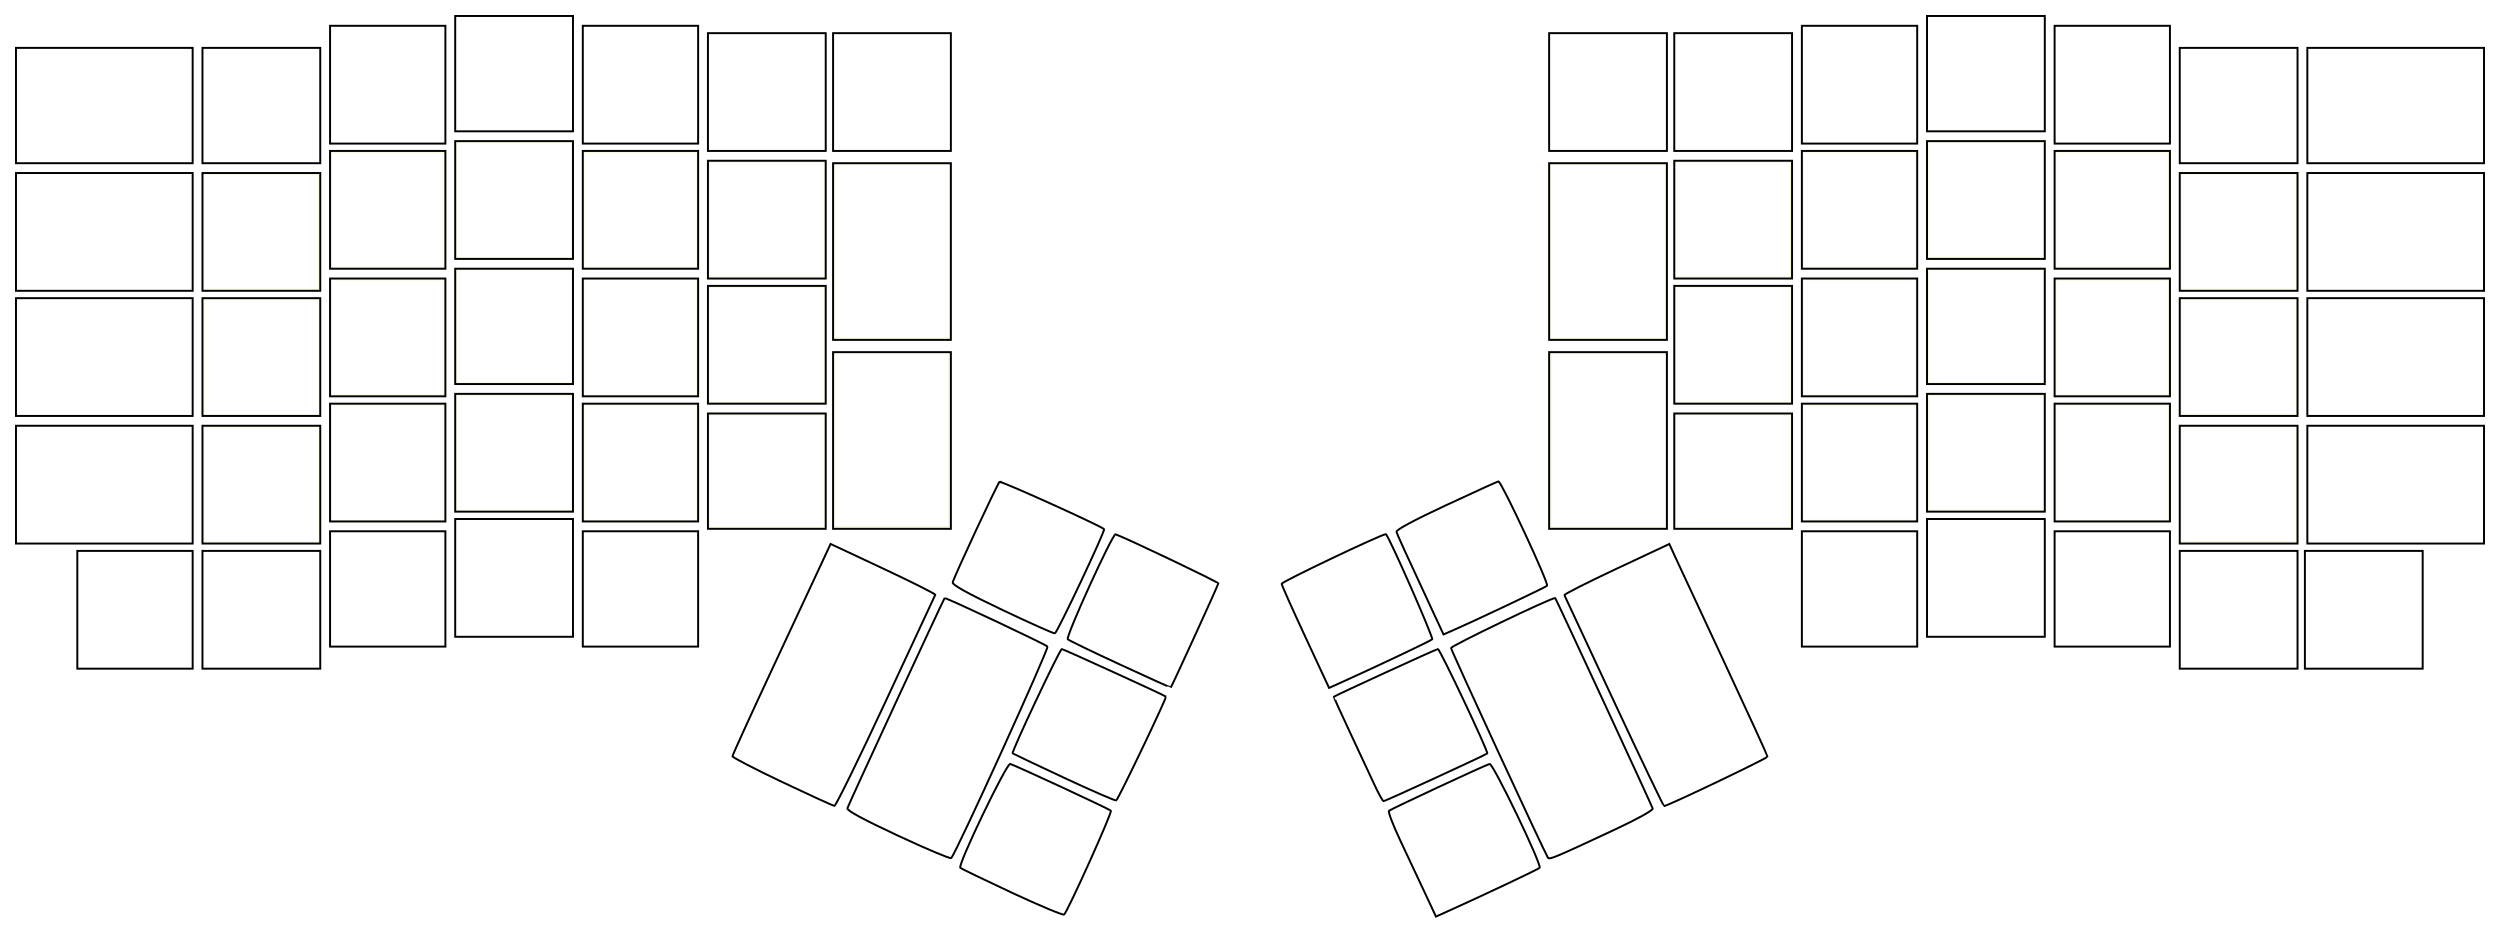
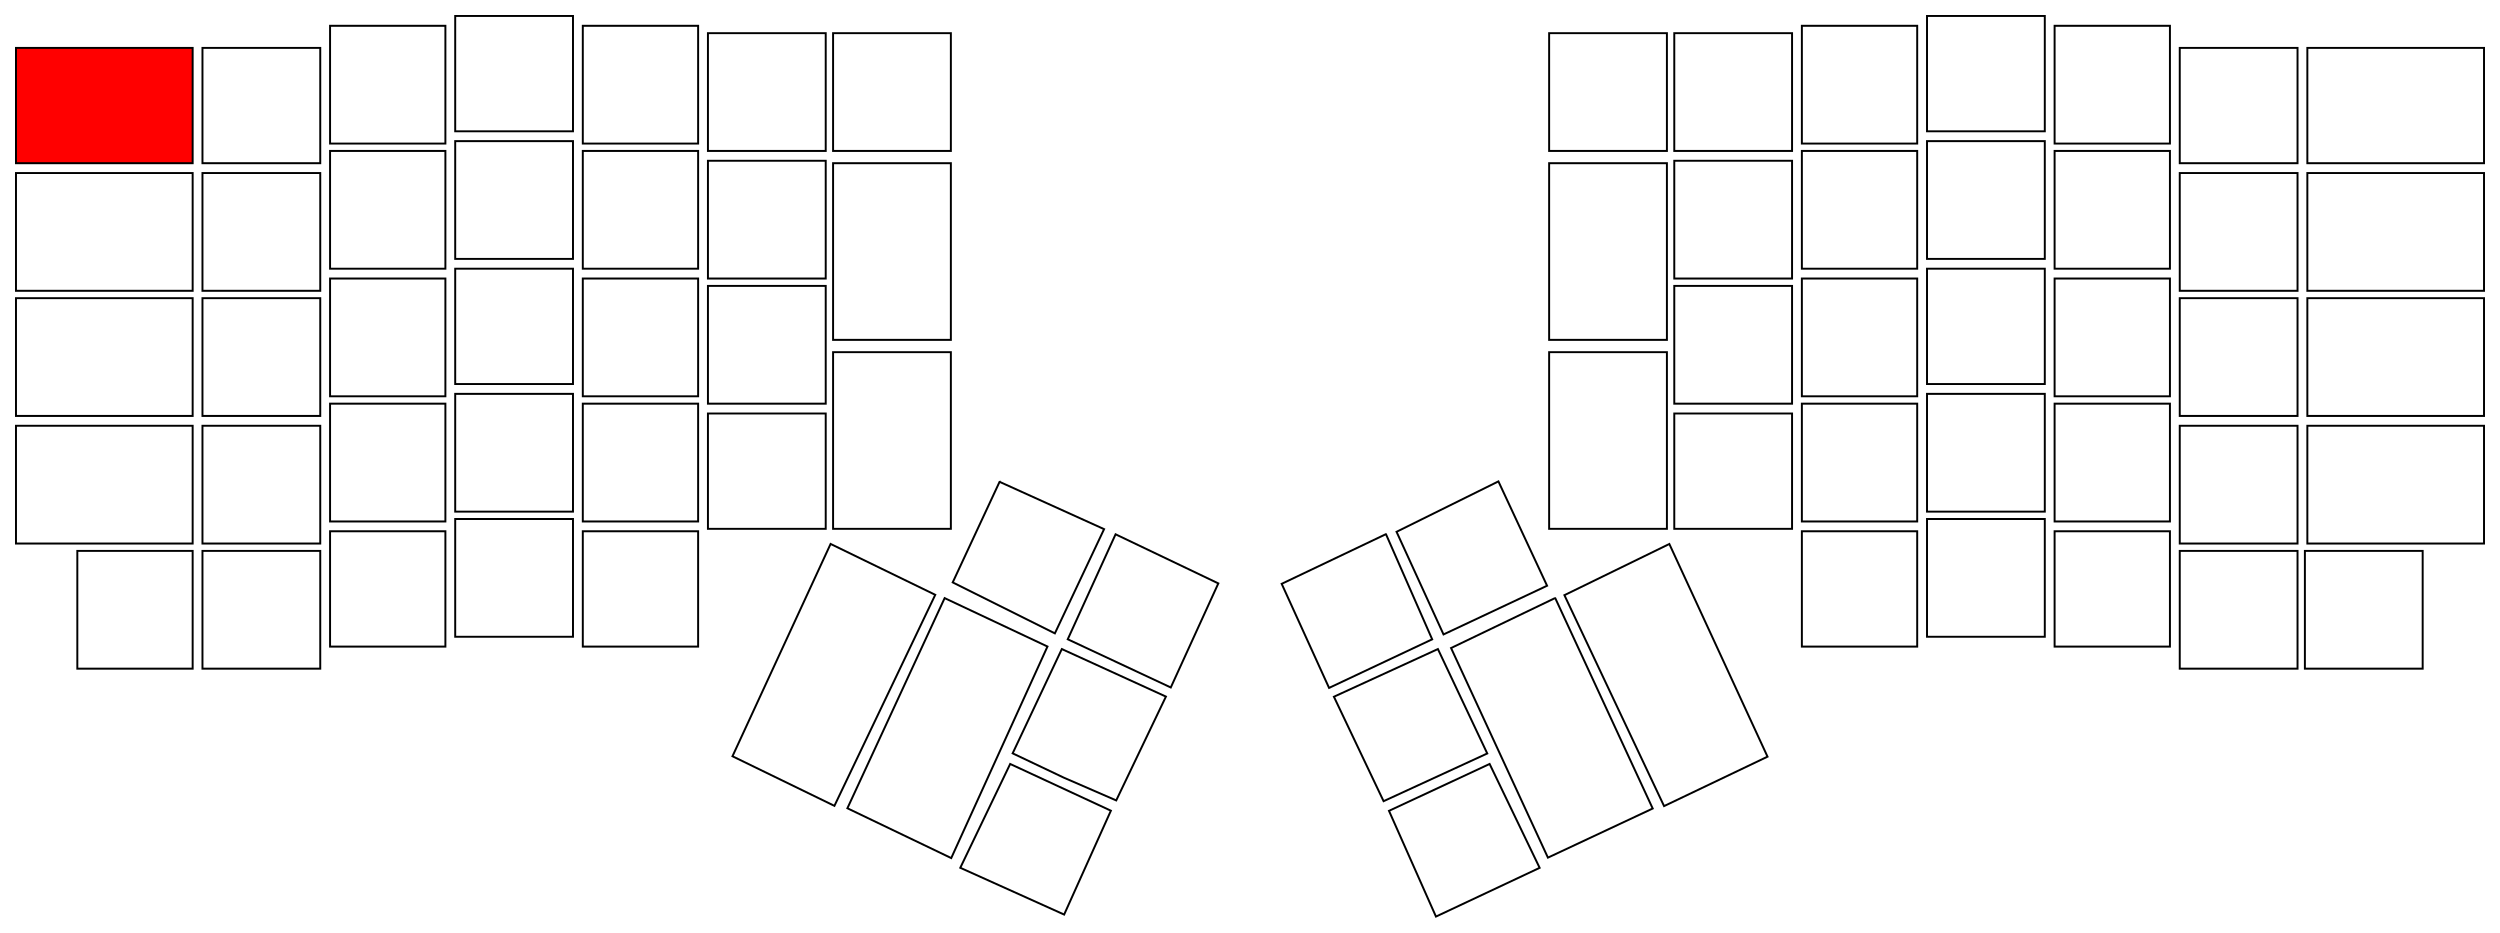
- <svg xmlns="http://www.w3.org/2000/svg" width="833.287" height="310.941" id="svg2" version="1.1" viewBox="0 0 833.287 310.941">
+ <svg xmlns="http://www.w3.org/2000/svg" width="833.287" height="310.837" id="svg2" version="1.1" viewBox="0 0 833.287 310.837">
  <defs id="defs4">
    <marker style="overflow:visible" id="Arrow2Mend-1-1" refX="0" refY="0" orient="auto">
      <path transform="scale(-0.6,-0.6)" d="M 8.719,4.034 -2.207,0.016 8.719,-4.002 c -1.745,2.372 -1.735,5.617 -6e-7,8.035 z" style="fill:#000000;fill-opacity:1;fill-rule:evenodd;stroke:#000000;stroke-width:0.625;stroke-linejoin:round;stroke-opacity:1" id="path7494-6-3" />
    </marker>
    <marker style="overflow:visible" id="Arrow2Mend-13-8" refX="0" refY="0" orient="auto">
      <path transform="scale(-0.6,-0.6)" d="M 8.719,4.034 -2.207,0.016 8.719,-4.002 c -1.745,2.372 -1.735,5.617 -6e-7,8.035 z" style="fill:#000000;fill-opacity:1;fill-rule:evenodd;stroke:#000000;stroke-width:0.625;stroke-linejoin:round;stroke-opacity:1" id="path7494-8-95" />
    </marker>
    <marker style="overflow:visible" id="Arrow2Mend-1-1-84K" refX="0" refY="0" orient="auto">
      <path transform="scale(-0.6,-0.6)" d="M 8.719,4.034 -2.207,0.016 8.719,-4.002 c -1.745,2.372 -1.735,5.617 -6e-7,8.035 z" style="fill:#f78900;fill-opacity:1;fill-rule:evenodd;stroke:#f78900;stroke-width:0.625;stroke-linejoin:round;stroke-opacity:1" id="path10202" />
    </marker>
    <marker style="overflow:visible" id="Arrow2Mend-1-1-84K-1" refX="0" refY="0" orient="auto">
      <path transform="scale(-0.6,-0.6)" d="M 8.719,4.034 -2.207,0.016 8.719,-4.002 c -1.745,2.372 -1.735,5.617 -6e-7,8.035 z" style="fill:#f78900;fill-opacity:1;fill-rule:evenodd;stroke:#f78900;stroke-width:0.625;stroke-linejoin:round;stroke-opacity:1" id="path10202-3" />
    </marker>
    <marker style="overflow:visible" id="Arrow2Mend-13-8-04" refX="0" refY="0" orient="auto">
      <path transform="scale(-0.6,-0.6)" d="M 8.719,4.034 -2.207,0.016 8.719,-4.002 c -1.745,2.372 -1.735,5.617 -6e-7,8.035 z" style="fill:#000000;fill-opacity:1;fill-rule:evenodd;stroke:#000000;stroke-width:0.625;stroke-linejoin:round;stroke-opacity:1" id="path7494-8-95-46" />
    </marker>
    <marker style="overflow:visible" id="Arrow2Mend-1-1-09" refX="0" refY="0" orient="auto">
      <path transform="scale(-0.6,-0.6)" d="M 8.719,4.034 -2.207,0.016 8.719,-4.002 c -1.745,2.372 -1.735,5.617 -6e-7,8.035 z" style="fill:#000000;fill-opacity:1;fill-rule:evenodd;stroke:#000000;stroke-width:0.625;stroke-linejoin:round;stroke-opacity:1" id="path7494-6-3-25" />
    </marker>
  </defs>
-   <g transform="translate(-536.3029,-744.1789)" id="layer1">
-     <g transform="translate(914.9666,-693.101)" id="g18896">
-       <g id="g23194" transform="translate(1.3380118e-5,-1.5615294e-5)">
-         <g id="g5866">
-           <path id="path8106-2-4-9-0-9-4-69-3" d="m 86.458,1614.051 34.96,-16.302 16.209,34.76 -34.96,16.302 z" style="color:#000000;display:inline;overflow:visible;visibility:visible;fill:none;fill-opacity:1;fill-rule:nonzero;stroke:none;stroke-width:0.81;marker:none;enable-background:accumulate" />
-           <path id="path8052-9-0-2-3" d="m -268.247,1488.101 37.692,0 0,38.354 -37.692,0 z" style="color:#000000;display:inline;overflow:visible;visibility:visible;fill:none;fill-opacity:1;fill-rule:nonzero;stroke:#f7f9dd;stroke-width:0.436;marker:none;enable-background:accumulate" />
-           <path id="path8106-2-4-9-0-9-4-6-7" d="m 48.207,1631.689 34.96,-16.302 16.209,34.76 -34.96,16.302 z" style="color:#000000;display:inline;overflow:visible;visibility:visible;fill:none;fill-opacity:1;fill-rule:nonzero;stroke:none;stroke-width:0.81;marker:none;enable-background:accumulate" />
-           <path id="path8106-2-4-9-0-9-4-3" d="m 65.74,1669.457 34.96,-16.302 16.209,34.76 -34.96,16.302 z" style="color:#000000;display:inline;overflow:visible;visibility:visible;fill:none;fill-opacity:1;fill-rule:nonzero;stroke:none;stroke-width:0.81;marker:none;enable-background:accumulate" />
-           <path id="path8106-2-4-9-0-9-5" d="m -25.029,1653.052 34.96,16.302 -16.209,34.76 -34.96,-16.302 z" style="color:#000000;display:inline;overflow:visible;visibility:visible;fill:none;fill-opacity:1;fill-rule:nonzero;stroke:none;stroke-width:0.81;marker:none;enable-background:accumulate" />
-           <path id="path8106-2-4-9-0-7-5" d="m -7.146,1615.138 34.96,16.302 -16.209,34.76 -34.96,-16.302 z" style="color:#000000;display:inline;overflow:visible;visibility:visible;fill:none;fill-opacity:1;fill-rule:nonzero;stroke:none;stroke-width:0.81;marker:none;enable-background:accumulate" />
-           <path id="path8106-2-4-9-0-2" d="m -45.18,1597.786 34.96,16.302 -16.209,34.76 -34.96,-16.302 z" style="color:#000000;display:inline;overflow:visible;visibility:visible;fill:none;fill-opacity:1;fill-rule:nonzero;stroke:none;stroke-width:0.81;marker:none;enable-background:accumulate" />
-           <path id="path8044-2-2-2-4-1-4" d="m 176.63,1555.08 0,58.059 -38.354,0 0,-58.059 z" style="color:#000000;display:inline;overflow:visible;visibility:visible;fill:none;fill-opacity:1;fill-rule:nonzero;stroke:#f7f9dd;stroke-width:0.535;marker:none;enable-background:accumulate" />
-           <path id="path8044-2-5-6-1-9-4" d="m 176.423,1491.925 0,58.059 -38.354,0 0,-58.059 z" style="color:#000000;display:inline;overflow:visible;visibility:visible;fill:none;fill-opacity:1;fill-rule:nonzero;stroke:#f7f9dd;stroke-width:0.535;marker:none;enable-background:accumulate" />
-           <path id="path8044-2-3-9-9-4" d="m -62.219,1491.925 0,58.059 -38.354,0 0,-58.059 z" style="color:#000000;display:inline;overflow:visible;visibility:visible;fill:none;fill-opacity:1;fill-rule:nonzero;stroke:#f7f9dd;stroke-width:0.535;marker:none;enable-background:accumulate" />
-           <path id="path8048-9-6-4-5" d="m 348.242,1579.489 38.574,0 0,38.354 -38.574,0 z" style="color:#000000;display:inline;overflow:visible;visibility:visible;fill:none;fill-opacity:1;fill-rule:nonzero;stroke:#f7f9dd;stroke-width:0.436;marker:none;enable-background:accumulate" />
-           <path id="path8050-1-8-6-3" d="m -310.789,1495.375 38.354,0 0,38.354 -38.354,0 z" style="color:#000000;display:inline;overflow:visible;visibility:visible;fill:none;fill-opacity:1;fill-rule:nonzero;stroke:#f7f9dd;stroke-width:0.436;marker:none;enable-background:accumulate" />
-           <path id="path8054-1-7-9-1" d="m -226.587,1484.795 38.574,0 0,38.354 -38.574,0 z" style="color:#000000;display:inline;overflow:visible;visibility:visible;fill:none;fill-opacity:1;fill-rule:nonzero;stroke:#f7f9dd;stroke-width:0.436;marker:none;enable-background:accumulate" />
-           <path id="path8056-2-3-8-8" d="m -184.045,1488.101 37.692,0 0,38.354 -37.692,0 z" style="color:#000000;display:inline;overflow:visible;visibility:visible;fill:none;fill-opacity:1;fill-rule:nonzero;stroke:#f7f9dd;stroke-width:0.436;marker:none;enable-background:accumulate" />
-           <path id="path8058-2-9-0-5" d="m -142.201,1491.228 38.354,0 0,38.354 -38.354,0 z" style="color:#000000;display:inline;overflow:visible;visibility:visible;fill:none;fill-opacity:1;fill-rule:nonzero;stroke:#f7f9dd;stroke-width:0.436;marker:none;enable-background:accumulate" />
-           <path id="path8060-2-6-6-2" d="m -184.081,1530.463 37.692,0 0,38.574 -37.692,0 z" style="color:#000000;display:inline;overflow:visible;visibility:visible;fill:none;fill-opacity:1;fill-rule:nonzero;stroke:#f7f9dd;stroke-width:0.436;marker:none;enable-background:accumulate" />
-           <path id="path8062-7-1-1-9" d="m -310.747,1537.093 38.498,0 0,38.498 -38.498,0 z" style="color:#000000;display:inline;overflow:visible;visibility:visible;fill:none;fill-opacity:1;fill-rule:nonzero;stroke:#f7f9dd;stroke-width:0.436;marker:none;enable-background:accumulate" />
-           <path id="path4812" d="m -310.78,1579.58 38.498,0 0,38.498 -38.498,0 z" style="color:#000000;fill:none;stroke:#f7f9dd;stroke-width:0.436;marker:none;visibility:visible;display:inline;overflow:visible;enable-background:accumulate" />
-           <path id="path8066-3-9-1-7" d="m -268.229,1572.255 37.563,0 0,38.498 -37.563,0 z" style="color:#000000;display:inline;overflow:visible;visibility:visible;fill:none;fill-opacity:1;fill-rule:nonzero;stroke:#f7f9dd;stroke-width:0.436;marker:none;enable-background:accumulate" />
-           <path id="path8068-0-9-1-8" d="m -226.614,1568.982 38.498,0 0,38.498 -38.498,0 z" style="color:#000000;display:inline;overflow:visible;visibility:visible;fill:none;fill-opacity:1;fill-rule:nonzero;stroke:#f7f9dd;stroke-width:0.436;marker:none;enable-background:accumulate" />
-           <path id="path8070-5-9-1-4" d="m -184.063,1572.255 37.719,0 0,38.498 -18.859,0 -18.859,0 z" style="color:#000000;display:inline;overflow:visible;visibility:visible;fill:none;fill-opacity:1;fill-rule:nonzero;stroke:#f7f9dd;stroke-width:0.436;marker:none;enable-background:accumulate" />
-           <path id="26" d="m -142.292,1575.528 38.498,0 0,37.563 -38.498,0 z" style="color:#000000;fill:none;stroke:#f7f9dd;stroke-width:0.436;marker:none;visibility:visible;display:inline;overflow:visible;enable-background:accumulate" />
-           <path id="path8074-8-7-2-3" d="m 179.774,1491.32 38.354,0 0,38.354 -38.354,0 z" style="color:#000000;display:inline;overflow:visible;visibility:visible;fill:none;fill-opacity:1;fill-rule:nonzero;stroke:#f7f9dd;stroke-width:0.436;marker:none;enable-background:accumulate" />
-           <path id="path8076-9-3-4-8" d="m 222.316,1488.014 37.692,0 0,38.354 -37.692,0 z" style="color:#000000;display:inline;overflow:visible;visibility:visible;fill:none;fill-opacity:1;fill-rule:nonzero;stroke:#f7f9dd;stroke-width:0.436;marker:none;enable-background:accumulate" />
-           <path id="path8078-8-6-6-4" d="m 263.976,1484.707 38.574,0 0,38.354 -38.574,0 z" style="color:#000000;display:inline;overflow:visible;visibility:visible;fill:none;fill-opacity:1;fill-rule:nonzero;stroke:#f7f9dd;stroke-width:0.436;marker:none;enable-background:accumulate" />
-           <path id="path8080-4-3-7-2" d="m 306.518,1488.014 37.692,0 0,38.354 -37.692,0 z" style="color:#000000;display:inline;overflow:visible;visibility:visible;fill:none;fill-opacity:1;fill-rule:nonzero;stroke:#f7f9dd;stroke-width:0.436;marker:none;enable-background:accumulate" />
-           <path id="path8082-1-2-1-5" d="m 348.242,1495.366 38.574,0 0,38.354 -38.574,0 z" style="color:#000000;display:inline;overflow:visible;visibility:visible;fill:none;fill-opacity:1;fill-rule:nonzero;stroke:#f7f9dd;stroke-width:0.436;marker:none;enable-background:accumulate" />
-           <path id="path8084-5-0-4-4" d="m 348.242,1537.026 38.574,0 0,38.354 -38.574,0 z" style="color:#000000;display:inline;overflow:visible;visibility:visible;fill:none;fill-opacity:1;fill-rule:nonzero;stroke:#f7f9dd;stroke-width:0.436;marker:none;enable-background:accumulate" />
-           <path id="path8086-1-3-7-8" d="m 306.582,1530.634 37.692,0 0,38.354 -37.692,0 z" style="color:#000000;display:inline;overflow:visible;visibility:visible;fill:none;fill-opacity:1;fill-rule:nonzero;stroke:#f7f9dd;stroke-width:0.436;marker:none;enable-background:accumulate" />
-           <path id="path8088-0-9-3-0" d="m 264.016,1527.24 38.498,0 0,37.719 -38.498,0 z" style="color:#000000;display:inline;overflow:visible;visibility:visible;fill:none;fill-opacity:1;fill-rule:nonzero;stroke:#f7f9dd;stroke-width:0.436;marker:none;enable-background:accumulate" />
-           <path id="path8090-2-5-8-2" d="m 222.347,1530.505 37.563,0 0,38.498 -37.563,0 z" style="color:#000000;display:inline;overflow:visible;visibility:visible;fill:none;fill-opacity:1;fill-rule:nonzero;stroke:#f7f9dd;stroke-width:0.436;marker:none;enable-background:accumulate" />
-           <path id="path8092-2-2-7-2" d="m 179.797,1532.999 38.498,0 0,38.498 -38.498,0 z" style="color:#000000;display:inline;overflow:visible;visibility:visible;fill:none;fill-opacity:1;fill-rule:nonzero;stroke:#f7f9dd;stroke-width:0.436;marker:none;enable-background:accumulate" />
-           <path id="path8094-2-9-5-0" d="m 179.754,1575.441 38.574,0 0,37.692 -38.574,0 z" style="color:#000000;display:inline;overflow:visible;visibility:visible;fill:none;fill-opacity:1;fill-rule:nonzero;stroke:#f7f9dd;stroke-width:0.436;marker:none;enable-background:accumulate" />
-           <path id="path8096-6-0-3-7" d="m 222.295,1572.355 37.692,0 0,38.354 -37.692,0 z" style="color:#000000;display:inline;overflow:visible;visibility:visible;fill:none;fill-opacity:1;fill-rule:nonzero;stroke:#f7f9dd;stroke-width:0.436;marker:none;enable-background:accumulate" />
-           <path id="path8098-9-2-7-7" d="m 264.176,1588.226 0,-19.177 38.354,0 0,19.177 0,19.177 -38.354,0 z" style="color:#000000;display:inline;overflow:visible;visibility:visible;fill:none;fill-opacity:1;fill-rule:nonzero;stroke:#f7f9dd;stroke-width:0.436;marker:none;enable-background:accumulate" />
-           <path id="path8100-6-1-0-5" d="m 306.551,1572.256 37.719,0 0,38.498 -37.719,0 z" style="color:#000000;display:inline;overflow:visible;visibility:visible;fill:none;fill-opacity:1;fill-rule:nonzero;stroke:#f7f9dd;stroke-width:0.436;marker:none;enable-background:accumulate" />
-           <path id="path8102-7-4-0-2" d="m -268.301,1530.568 37.692,0 0,38.354 -37.692,0 z" style="color:#000000;display:inline;overflow:visible;visibility:visible;fill:none;fill-opacity:1;fill-rule:nonzero;stroke:#f7f9dd;stroke-width:0.436;stroke-linecap:round;stroke-linejoin:round;stroke-miterlimit:4;stroke-dasharray:none;stroke-dashoffset:0;stroke-opacity:1;marker:none;enable-background:accumulate" />
-           <path id="path8104-3-8-0-3" d="m -226.551,1527.183 38.464,0 0,37.692 -38.464,0 z" style="color:#000000;display:inline;overflow:visible;visibility:visible;fill:none;fill-opacity:1;fill-rule:nonzero;stroke:#f7f9dd;stroke-width:0.436;marker:none;enable-background:accumulate" />
-           <path id="path8106-2-4-9-2" d="m -142.371,1533.055 38.574,0 0,38.354 -38.574,0 z" style="color:#000000;display:inline;overflow:visible;visibility:visible;fill:none;fill-opacity:1;fill-rule:nonzero;stroke:#f7f9dd;stroke-width:0.436;marker:none;enable-background:accumulate" />
-           <path id="path8044-2-8-8-3-3-2" d="m -62.322,1554.873 0,58.059 -38.354,0 0,-58.059 z" style="color:#000000;display:inline;overflow:visible;visibility:visible;fill:none;fill-opacity:1;fill-rule:nonzero;stroke:#f7f9dd;stroke-width:0.535;marker:none;enable-background:accumulate" />
-           <path style="fill:none;stroke:#000000;stroke-width:0.654" d="m 263.638,1442.607 0,19.221 0,19.22 19.629,0 19.629,0 0,-19.22 0,-19.221 -19.629,0 -19.629,0 z" id="path4006" />
-           <path style="fill:none;stroke:#000000;stroke-width:0.654" d="m 221.926,1445.878 0,19.629 0,19.629 19.22,0 19.22,0 0,-19.629 0,-19.629 -19.22,0 -19.22,0 z" id="path4004" />
-           <path style="fill:none;stroke:#000000;stroke-width:0.654" d="m 306.167,1445.878 0,19.629 0,19.629 19.22,0 19.22,0 0,-19.629 0,-19.629 -19.22,0 -19.22,0 z" id="path4002" />
-           <path style="fill:none;stroke:#000000;stroke-width:0.654" d="m 137.685,1448.332 0,19.629 0,19.629 19.629,0 19.629,0 0,-19.629 0,-19.629 -19.629,0 -19.629,0 z" id="path4000" />
-           <path style="fill:none;stroke:#000000;stroke-width:0.654" d="m 179.397,1448.332 0,19.629 0,19.629 19.629,0 19.629,0 0,-19.629 0,-19.629 -19.629,0 -19.629,0 z" id="path3998" />
-           <path style="fill:none;stroke:#000000;stroke-width:0.654" d="m 347.879,1453.24 0,19.22 0,19.22 19.629,0 19.629,0 0,-19.22 0,-19.22 -19.629,0 -19.629,0 z" id="path3996" />
-           <path style="fill:none;stroke:#000000;stroke-width:0.654" d="m 390.409,1453.24 0,19.22 0,19.22 29.443,0 29.444,0 0,-19.22 0,-19.22 -29.444,0 -29.443,0 z" id="path3994" />
-           <path style="fill:none;stroke:#000000;stroke-width:0.654" d="m 263.638,1484.319 0,19.629 0,19.629 19.629,0 19.629,0 0,-19.629 0,-19.629 -19.629,0 -19.629,0 z" id="path3992" />
-           <path style="fill:none;stroke:#000000;stroke-width:0.654" d="m 221.926,1487.59 0,19.629 0,19.629 19.22,0 19.22,0 0,-19.629 0,-19.629 -19.22,0 -19.22,0 z" id="path3990" />
-           <path style="fill:none;stroke:#000000;stroke-width:0.654" d="m 306.167,1487.59 0,19.629 0,19.629 19.22,0 19.22,0 0,-19.629 0,-19.629 -19.22,0 -19.22,0 z" id="path3988" />
-           <path style="fill:none;stroke:#000000;stroke-width:0.654" d="m 179.397,1490.862 0,19.628 0,19.629 19.629,0 19.629,0 0,-19.629 0,-19.628 -19.629,0 -19.629,0 z" id="path3986" />
-           <path style="fill:none;stroke:#000000;stroke-width:0.654" d="m 137.685,1491.68 0,29.443 0,29.444 19.629,0 19.629,0 0,-29.444 0,-29.443 -19.629,0 -19.629,0 z" id="path3984" />
-           <path style="fill:none;stroke:#000000;stroke-width:0.654" d="m 347.879,1494.951 0,19.629 0,19.629 19.629,0 19.629,0 0,-19.629 0,-19.629 -19.629,0 -19.629,0 z" id="path3982" />
-           <path style="fill:none;stroke:#000000;stroke-width:0.654" d="m 390.409,1494.951 0,19.629 0,19.629 29.443,0 29.444,0 0,-19.629 0,-19.629 -29.444,0 -29.443,0 z" id="path3980" />
-           <path style="fill:none;stroke:#000000;stroke-width:0.654" d="m 263.638,1526.848 0,19.22 0,19.22 19.629,0 19.629,0 0,-19.22 0,-19.22 -19.629,0 -19.629,0 z" id="path3978" />
-           <path style="fill:none;stroke:#000000;stroke-width:0.654" d="m 221.926,1530.119 0,19.629 0,19.629 19.22,0 19.22,0 0,-19.629 0,-19.629 -19.22,0 -19.22,0 z" id="path3976" />
-           <path style="fill:none;stroke:#000000;stroke-width:0.654" d="m 306.167,1530.119 0,19.629 0,19.629 19.22,0 19.22,0 0,-19.629 0,-19.629 -19.22,0 -19.22,0 z" id="path3974" />
-           <path style="fill:none;stroke:#000000;stroke-width:0.654" d="m 179.397,1532.573 0,19.629 0,19.629 19.629,0 19.629,0 0,-19.629 0,-19.629 -19.629,0 -19.629,0 z" id="path3972" />
-           <path style="fill:none;stroke:#000000;stroke-width:0.654" d="m 347.879,1536.663 0,19.629 0,19.629 19.629,0 19.629,0 0,-19.629 0,-19.629 -19.629,0 -19.629,0 z" id="path3970" />
-           <path style="fill:none;stroke:#000000;stroke-width:0.654" d="m 390.409,1536.663 0,19.629 0,19.629 29.443,0 29.444,0 0,-19.629 0,-19.629 -29.444,0 -29.443,0 z" id="path3968" />
-           <path style="fill:none;stroke:#000000;stroke-width:0.654" d="m 137.685,1554.656 0,29.443 0,29.444 19.629,0 19.629,0 0,-29.444 0,-29.443 -19.629,0 -19.629,0 z" id="path3966" />
-           <path style="fill:none;stroke:#000000;stroke-width:0.654" d="m 263.638,1568.559 0,19.629 0,19.629 19.629,0 19.629,0 0,-19.629 0,-19.629 -19.629,0 -19.629,0 z" id="path3964" />
-           <path style="fill:none;stroke:#000000;stroke-width:0.654" d="m 221.926,1571.831 0,19.629 0,19.629 19.22,0 19.22,0 0,-19.629 0,-19.629 -19.22,0 -19.22,0 z" id="path3962" />
-           <path style="fill:none;stroke:#000000;stroke-width:0.654" d="m 306.167,1571.831 0,19.629 0,19.629 19.22,0 19.22,0 0,-19.629 0,-19.629 -19.22,0 -19.22,0 z" id="path3960" />
-           <path style="fill:none;stroke:#000000;stroke-width:0.654" d="m 179.397,1575.103 0,19.22 0,19.221 19.629,0 19.629,0 0,-19.221 0,-19.22 -19.629,0 -19.629,0 z" id="path3958" />
-           <path style="fill:none;stroke:#000000;stroke-width:0.654" d="m 347.879,1579.192 0,19.629 0,19.629 19.629,0 19.629,0 0,-19.629 0,-19.629 -19.629,0 -19.629,0 z" id="path3956" />
-           <path style="fill:none;stroke:#000000;stroke-width:0.654" d="m 390.409,1579.192 0,19.629 0,19.629 29.443,0 29.444,0 0,-19.629 0,-19.629 -29.444,0 -29.443,0 z" id="path3954" />
-           <path style="fill:none;stroke:#000000;stroke-width:0.654" d="m 120.778,1597.734 c -0.372,0.077 -8.221,3.652 -17.443,7.945 -10.543,4.908 -16.672,8.195 -16.511,8.857 0.235,0.969 2.543,6.037 12.127,26.629 l 3.53,7.584 2.676,-1.158 c 6.896,-2.985 31.362,-14.569 31.84,-15.075 0.676,-0.716 -15.298,-34.971 -16.219,-34.781 z" id="path3952" />
-           <path style="fill:none;stroke:#000000;stroke-width:0.654" d="m 263.638,1610.271 0,19.629 0,19.63 19.629,0 19.629,0 0,-19.63 0,-19.629 -19.629,0 -19.629,0 z" id="path3950" />
-           <path style="fill:none;stroke:#000000;stroke-width:0.654" d="m 221.926,1614.361 0,19.22 0,19.22 19.22,0 19.22,0 0,-19.22 0,-19.22 -19.22,0 -19.22,0 z" id="path3948" />
-           <path style="fill:none;stroke:#000000;stroke-width:0.654" d="m 306.167,1614.361 0,19.22 0,19.22 19.22,0 19.22,0 0,-19.22 0,-19.22 -19.22,0 -19.22,0 z" id="path3946" />
-           <path style="fill:none;stroke:#000000;stroke-width:0.654" d="m 83.258,1615.333 c -1.471,0.017 -34.72,15.836 -34.72,16.541 -2.5e-4,0.411 3.554,8.386 7.898,17.722 l 7.898,16.975 4.166,-1.878 c 12.191,-5.496 29.607,-13.754 30.199,-14.32 0.5,-0.478 -14.015,-33.506 -15.394,-35.029 -0.007,-0.01 -0.022,-0.011 -0.046,-0.011 z" id="path3944" />
-           <path style="fill:none;stroke:#000000;stroke-width:0.654" d="m 177.749,1618.595 -17.597,8.252 c -9.679,4.539 -17.497,8.503 -17.373,8.809 0.123,0.306 7.557,16.25 16.521,35.431 8.964,19.181 16.477,34.875 16.696,34.875 1.104,0 34.481,-15.946 34.481,-16.473 0,-0.338 -6.673,-14.896 -14.828,-32.351 -8.155,-17.455 -15.519,-33.268 -16.364,-35.14 l -1.536,-3.403 z" id="path3942" />
-           <path style="fill:none;stroke:#000000;stroke-width:0.654" d="m 347.879,1620.903 0,19.629 0,19.629 19.629,0 19.629,0 0,-19.629 0,-19.629 -19.629,0 -19.629,0 z" id="path3940" />
-           <path style="fill:none;stroke:#000000;stroke-width:0.654" d="m 389.591,1620.903 0,19.629 0,19.629 19.629,0 19.629,0 0,-19.629 0,-19.629 -19.629,0 -19.629,0 z" id="path3938" />
-           <path style="fill:none;stroke:#000000;stroke-width:0.654" d="m 139.674,1636.619 c -1.416,-0.047 -34.654,15.897 -34.677,16.658 -0.022,0.728 30.865,67.57 32.284,69.867 0.471,0.761 2.132,0.065 22.078,-9.251 7.738,-3.614 12.988,-6.525 12.848,-7.123 -0.19,-0.806 -31.935,-69.335 -32.491,-70.137 -0.006,-0.01 -0.021,-0.014 -0.043,-0.014 z" id="path3936" />
-           <path style="fill:none;stroke:#000000;stroke-width:0.654" d="m 100.611,1653.619 c -0.519,-2e-4 -33.855,15.282 -34.661,15.89 -0.095,0.071 2.244,5.266 5.198,11.545 2.953,6.278 6.598,14.083 8.1,17.344 1.502,3.261 2.968,5.929 3.259,5.929 0.544,0 34.088,-15.44 34.552,-15.903 0.47,-0.471 -15.754,-34.804 -16.447,-34.804 z" id="path3934" />
-           <path style="fill:none;stroke:#000000;stroke-width:0.654" d="m 117.849,1691.92 c -1.589,0.423 -32.839,14.976 -33.544,15.621 -0.345,0.316 1.357,4.782 3.783,9.925 2.426,5.143 6.09,12.945 8.143,17.337 l 3.732,7.986 4.344,-1.956 c 11.746,-5.291 29.756,-13.811 30.211,-14.292 0.85,-0.898 -15.532,-34.924 -16.669,-34.621 z" id="path9043-5-1-2-6" />
-           <path style="fill:none;stroke:#000000;stroke-width:0.654" d="m -226.937,1442.607 0,19.221 0,19.22 19.629,0 19.629,0 0,-19.22 0,-19.221 -19.629,0 -19.629,0 z" id="4" />
-           <path style="fill:none;stroke:#000000;stroke-width:0.654" d="m -268.649,1445.879 0,19.629 0,19.629 19.22,0 19.22,0 0,-19.629 0,-19.629 -19.22,0 -19.22,0 z" id="3" />
-           <path style="fill:none;stroke:#000000;stroke-width:0.654" d="m -184.408,1445.879 0,19.629 0,19.629 19.22,0 19.22,0 0,-19.629 0,-19.629 -19.22,0 -19.22,0 z" id="5" />
-           <path style="fill:none;stroke:#000000;stroke-width:0.654" d="m -142.697,1448.333 0,19.629 0,19.628 19.629,0 19.629,0 0,-19.628 0,-19.629 -19.629,0 -19.629,0 z" id="6" />
-           <path style="fill:none;stroke:#000000;stroke-width:0.654" d="m -100.985,1448.333 0,19.629 0,19.628 19.629,0 19.629,0 0,-19.628 0,-19.629 -19.629,0 -19.629,0 z" id="7" />
-           <path style="fill:none;stroke:#000000;stroke-width:0.654" d="m -373.337,1453.24 0,19.22 0,19.22 29.443,0 29.444,0 0,-19.22 0,-19.22 -29.444,0 -29.443,0 z" id="1" />
-           <path style="fill:none;stroke:#000000;stroke-width:0.654" d="m -311.178,1453.24 0,19.22 0,19.22 19.629,0 19.629,0 0,-19.22 0,-19.22 -19.629,0 -19.629,0 z" id="2" />
-           <path style="fill:none;stroke:#000000;stroke-width:0.654" d="m -226.937,1484.319 0,19.629 0,19.629 19.629,0 19.629,0 0,-19.629 0,-19.629 -19.629,0 -19.629,0 z" id="11" />
-           <path style="fill:none;stroke:#000000;stroke-width:0.654" d="m -268.649,1487.59 0,19.629 0,19.629 19.22,0 19.22,0 0,-19.629 0,-19.629 -19.22,0 -19.22,0 z" id="10" />
-           <path style="fill:none;stroke:#000000;stroke-width:0.654" d="m -184.408,1487.59 0,19.629 0,19.629 19.22,0 19.22,0 0,-19.629 0,-19.629 -19.22,0 -19.22,0 z" id="12" />
-           <path style="fill:none;stroke:#000000;stroke-width:0.654" d="m -142.697,1490.862 0,19.629 0,19.629 19.629,0 19.629,0 0,-19.629 0,-19.629 -19.629,0 -19.629,0 z" id="13" />
-           <path style="fill:none;stroke:#000000;stroke-width:0.654" d="m -100.985,1491.68 0,29.443 0,29.444 19.629,0 19.629,0 0,-29.444 0,-29.443 -19.629,0 -19.629,0 z" id="14" />
-           <path style="fill:none;stroke:#000000;stroke-width:0.654" d="m -373.337,1494.951 0,19.629 0,19.629 29.443,0 29.444,0 0,-19.629 0,-19.629 -29.444,0 -29.443,0 z" id="8" />
-           <path style="fill:none;stroke:#000000;stroke-width:0.654" d="m -311.178,1494.951 0,19.629 0,19.629 19.629,0 19.629,0 0,-19.629 0,-19.629 -19.629,0 -19.629,0 z" id="9" />
-           <path style="fill:none;stroke:#000000;stroke-width:0.654" d="m -226.937,1526.848 0,19.22 0,19.22 19.629,0 19.629,0 0,-19.22 0,-19.22 -19.629,0 -19.629,0 z" id="18" />
-           <path style="fill:none;stroke:#000000;stroke-width:0.654" d="m -268.649,1530.12 0,19.629 0,19.629 19.22,0 19.22,0 0,-19.629 0,-19.629 -19.22,0 -19.22,0 z" id="17" />
-           <path style="fill:none;stroke:#000000;stroke-width:0.654" d="m -184.408,1530.12 0,19.629 0,19.629 19.22,0 19.22,0 0,-19.629 0,-19.629 -19.22,0 -19.22,0 z" id="19" />
-           <path style="fill:none;stroke:#000000;stroke-width:0.654" d="m -142.697,1532.573 0,19.629 0,19.629 19.629,0 19.629,0 0,-19.629 0,-19.629 -19.629,0 -19.629,0 z" id="20" />
-           <path style="fill:none;stroke:#000000;stroke-width:0.654" d="m -373.337,1536.663 0,19.629 0,19.629 29.443,0 29.444,0 0,-19.629 0,-19.629 -29.444,0 -29.443,0 z" id="15" />
-           <path style="fill:none;stroke:#000000;stroke-width:0.654" d="m -311.178,1536.663 0,19.629 0,19.629 19.629,0 19.629,0 0,-19.629 0,-19.629 -19.629,0 -19.629,0 z" id="16" />
-           <path style="fill:none;stroke:#000000;stroke-width:0.654" d="m -100.985,1554.656 0,29.443 0,29.444 19.629,0 19.629,0 0,-29.444 0,-29.443 -19.629,0 -19.629,0 z" id="27" />
-           <path style="fill:none;stroke:#000000;stroke-width:0.654" d="m -226.937,1568.56 0,19.628 0,19.63 19.629,0 19.629,0 0,-19.63 0,-19.628 -19.629,0 -19.629,0 z" id="24" />
-           <path style="fill:none;stroke:#000000;stroke-width:0.654" d="m -268.649,1571.832 0,19.629 0,19.629 19.22,0 19.22,0 0,-19.629 0,-19.629 -19.22,0 -19.22,0 z" id="23" />
-           <path style="fill:none;stroke:#000000;stroke-width:0.654" d="m -184.408,1571.832 0,19.629 0,19.629 19.22,0 19.22,0 0,-19.629 0,-19.629 -19.22,0 -19.22,0 z" id="25" />
-           <path style="fill:none;stroke:#000000;stroke-width:0.654" d="m -142.697,1575.103 0,19.22 0,19.221 19.629,0 19.629,0 0,-19.221 0,-19.22 -19.629,0 -19.629,0 z" id="path3882" />
-           <path style="fill:none;stroke:#000000;stroke-width:0.654" d="m -373.337,1579.192 0,19.629 0,19.629 29.443,0 29.444,0 0,-19.629 0,-19.629 -29.444,0 -29.443,0 z" id="21" />
-           <path style="fill:none;stroke:#000000;stroke-width:0.654" d="m -311.178,1579.192 0,19.629 0,19.629 19.629,0 19.629,0 0,-19.629 0,-19.629 -19.629,0 -19.629,0 z" id="22" />
-           <path style="fill:none;stroke:#000000;stroke-width:0.654" d="m -45.46,1597.892 c -0.023,0 -0.037,0 -0.044,0.01 -0.769,0.725 -15.358,32.046 -15.608,33.507 -0.142,0.832 4.982,3.671 16.56,9.175 9.222,4.384 17.094,7.897 17.493,7.808 0.789,-0.176 16.871,-34.242 16.4,-34.741 -0.991,-1.05 -33.372,-15.694 -34.802,-15.757 z" id="33" />
-           <path style="fill:none;stroke:#000000;stroke-width:0.654" d="m -226.937,1610.272 0,19.629 0,19.629 19.629,0 19.629,0 0,-19.629 0,-19.629 -19.629,0 -19.629,0 z" id="31" />
-           <path style="fill:none;stroke:#000000;stroke-width:0.654" d="m -268.649,1614.361 0,19.22 0,19.22 19.22,0 19.22,0 0,-19.22 0,-19.22 -19.22,0 -19.22,0 z" id="30" />
-           <path style="fill:none;stroke:#000000;stroke-width:0.654" d="m -184.408,1614.361 0,19.22 0,19.22 19.22,0 19.22,0 0,-19.22 0,-19.22 -19.22,0 -19.22,0 z" id="32" />
-           <path style="fill:none;stroke:#000000;stroke-width:0.654" d="m -6.826,1615.37 c -0.962,-0.354 -16.72,34.23 -15.943,34.989 0.389,0.38 8.253,4.182 17.475,8.448 9.222,4.266 16.812,7.697 16.868,7.623 0.536,-0.709 15.847,-34.23 15.847,-34.693 0,-0.456 -30.104,-14.842 -34.247,-16.367 z" id="34" />
-           <path style="fill:none;stroke:#000000;stroke-width:0.654" d="m -101.815,1618.583 -2.732,5.862 c -1.502,3.224 -8.861,18.987 -16.351,35.028 -7.491,16.041 -13.619,29.488 -13.619,29.883 0,0.395 7.453,4.258 16.562,8.585 9.109,4.327 16.944,7.901 17.412,7.943 0.468,0.043 8.168,-15.657 17.112,-34.887 8.944,-19.23 16.369,-35.184 16.501,-35.454 0.132,-0.269 -7.663,-4.196 -17.322,-8.725 l -17.562,-8.235 z" id="35" />
-           <path style="fill:none;stroke:#000000;stroke-width:0.654" d="m -352.89,1620.903 0,19.629 0,19.629 19.22,0 19.22,0 0,-19.629 0,-19.629 -19.22,0 -19.22,0 z" id="28" />
-           <path style="fill:none;stroke:#000000;stroke-width:0.654" d="m -311.178,1620.903 0,19.629 0,19.629 19.629,0 19.629,0 0,-19.629 0,-19.629 -19.629,0 -19.629,0 z" id="29" />
-           <path style="fill:none;stroke:#000000;stroke-width:0.654" d="m -63.803,1636.639 c -0.477,0.552 -32.174,69.057 -32.412,70.05 -0.184,0.77 5.256,3.716 16.904,9.151 9.446,4.409 17.415,7.762 17.708,7.452 1.668,-1.764 32.671,-69.921 32.076,-70.514 -0.835,-0.833 -34.005,-16.451 -34.276,-16.139 z" id="36" />
-           <path style="fill:none;stroke:#000000;stroke-width:0.654" d="m -24.744,1653.619 c -0.67,0 -16.849,34.314 -16.391,34.763 0.145,0.142 7.809,3.783 17.03,8.091 9.222,4.308 17.094,7.729 17.493,7.601 0.605,-0.193 16.932,-34.298 16.567,-34.608 -0.567,-0.481 -34.213,-15.847 -34.7,-15.847 z" id="37" />
-           <path style="fill:none;stroke:#000000;stroke-width:0.654" d="m -41.956,1691.92 c -1.211,-0.302 -17.55,33.704 -16.629,34.608 0.296,0.291 8.079,4.048 17.296,8.351 9.217,4.302 17.009,7.561 17.317,7.241 1.381,-1.436 16.104,-34.147 15.583,-34.621 -0.722,-0.657 -32.065,-15.204 -33.567,-15.579 z" id="38" />
-           <text xml:space="preserve" style="font-size:27.276px;font-style:normal;font-variant:normal;font-weight:bold;font-stretch:normal;text-indent:0;text-align:center;text-decoration:none;line-height:100%;letter-spacing:normal;word-spacing:normal;text-transform:none;direction:ltr;block-progression:tb;writing-mode:lr-tb;text-anchor:middle;baseline-shift:baseline;color:#000000;fill:#000000;fill-opacity:1;fill-rule:nonzero;stroke:none;stroke-width:0.354;marker:none;visibility:visible;display:inline;overflow:visible;enable-background:accumulate;font-family:Ubuntu;-inkscape-font-specification:Ubuntu Bold" x="-438.607" y="1479.828" id="text8132-4-3-4-7-4">
-             <tspan id="tspan8134-4-0-3-3-6" x="-438.607" y="1479.828" style="font-size:27.276px;font-style:normal;font-variant:normal;font-weight:bold;font-stretch:normal;text-align:center;line-height:100%;writing-mode:lr-tb;text-anchor:middle;font-family:Ubuntu;-inkscape-font-specification:Ubuntu Bold">1</tspan>
-           </text>
-         </g>
-       </g>
-     </g>
+   <g transform="translate(378.6638,-1437.28)" id="layer1">
+     <path style="fill:#ff0000;stroke:#000000;stroke-width:0.654;fill-opacity:1" d="m -373.337,1453.24 c 0,12.813 0,25.627 0,38.44 19.629,0 39.258,0 58.887,0 0,-12.813 0,-25.627 0,-38.44 -19.629,0 -39.258,0 -58.887,0 z" id="1" />
+     <path style="fill:none;stroke:#000000;stroke-width:0.654" d="m 263.638,1442.607 c 0,12.813 0,25.627 0,38.44 13.086,0 26.172,0 39.258,0 0,-12.813 0,-25.627 0,-38.44 -13.086,0 -26.172,0 -39.258,0 z" id="42" />
+     <path style="fill:none;stroke:#000000;stroke-width:0.654" d="m 221.926,1445.878 c 0,13.086 0,26.172 0,39.258 12.813,0 25.627,0 38.44,0 0,-13.086 0,-26.172 0,-39.258 -12.813,0 -25.627,0 -38.44,0 z" id="41" />
+     <path style="fill:none;stroke:#000000;stroke-width:0.654" d="m 306.167,1445.878 c 0,13.086 0,26.172 0,39.258 12.813,0 25.627,0 38.44,0 0,-13.086 0,-26.172 0,-39.258 -12.813,0 -25.627,0 -38.44,0 z" id="43" />
+     <path style="fill:none;stroke:#000000;stroke-width:0.654" d="m 137.685,1448.332 c 0,13.086 0,26.172 0,39.258 13.086,0 26.172,0 39.258,0 0,-13.086 0,-26.172 0,-39.258 -13.086,0 -26.172,0 -39.258,0 z" id="39" />
+     <path style="fill:none;stroke:#000000;stroke-width:0.654" d="m 179.397,1448.332 c 0,13.086 0,26.172 0,39.258 13.086,0 26.172,0 39.258,0 0,-13.086 0,-26.172 0,-39.258 -13.086,0 -26.172,0 -39.258,0 z" id="40" />
+     <path style="fill:none;stroke:#000000;stroke-width:0.654" d="m 347.879,1453.24 c 0,12.813 0,25.627 0,38.44 13.086,0 26.172,0 39.258,0 0,-12.813 0,-25.627 0,-38.44 -13.086,0 -26.172,0 -39.258,0 z" id="44" />
+     <path style="fill:none;stroke:#000000;stroke-width:0.654" d="m 390.409,1453.24 c 0,12.813 0,25.627 0,38.44 19.629,0 39.258,0 58.887,0 0,-12.813 0,-25.627 0,-38.44 -19.629,0 -39.258,0 -58.887,0 z" id="45" />
+     <path style="fill:none;stroke:#000000;stroke-width:0.654" d="m 263.638,1484.319 c 0,13.086 0,26.172 0,39.258 13.086,0 26.172,0 39.258,0 0,-13.086 0,-26.172 0,-39.258 -13.086,0 -26.172,0 -39.258,0 z" id="49" />
+     <path style="fill:none;stroke:#000000;stroke-width:0.654" d="m 221.926,1487.59 c 0,13.086 0,26.172 0,39.258 12.813,0 25.627,0 38.44,0 0,-13.086 0,-26.172 0,-39.258 -12.813,0 -25.627,0 -38.44,0 z" id="48" />
+     <path style="fill:none;stroke:#000000;stroke-width:0.654" d="m 306.167,1487.59 c 0,13.086 0,26.172 0,39.258 12.813,0 25.627,0 38.44,0 0,-13.086 0,-26.172 0,-39.258 -12.813,0 -25.627,0 -38.44,0 z" id="50" />
+     <path style="fill:none;stroke:#000000;stroke-width:0.654" d="m 179.397,1490.862 c 0,13.086 0,26.172 0,39.257 13.086,0 26.172,0 39.258,0 0,-13.086 0,-26.172 0,-39.257 -13.086,0 -26.172,0 -39.258,0 z" id="47" />
+     <path style="fill:none;stroke:#000000;stroke-width:0.654" d="m 137.685,1491.68 c 0,19.629 0,39.258 0,58.887 13.086,0 26.172,0 39.258,0 0,-19.629 0,-39.258 0,-58.887 -13.086,0 -26.172,0 -39.258,0 z" id="46" />
+     <path style="fill:none;stroke:#000000;stroke-width:0.654" d="m 347.879,1494.951 c 0,13.086 0,26.172 0,39.258 13.086,0 26.172,0 39.258,0 0,-13.086 0,-26.172 0,-39.258 -13.086,0 -26.172,0 -39.258,0 z" id="51" />
+     <path style="fill:none;stroke:#000000;stroke-width:0.654" d="m 390.409,1494.951 c 0,13.086 0,26.172 0,39.258 19.629,0 39.258,0 58.887,0 0,-13.086 0,-26.172 0,-39.258 -19.629,0 -39.258,0 -58.887,0 z" id="52" />
+     <path style="fill:none;stroke:#000000;stroke-width:0.654" d="m 263.638,1526.848 c 0,12.813 0,25.627 0,38.44 13.086,0 26.172,0 39.258,0 0,-12.813 0,-25.627 0,-38.44 -13.086,0 -26.172,0 -39.258,0 z" id="55" />
+     <path style="fill:none;stroke:#000000;stroke-width:0.654" d="m 221.926,1530.119 c 0,13.086 0,26.172 0,39.258 12.813,0 25.627,0 38.44,0 0,-13.086 0,-26.172 0,-39.258 -12.813,0 -25.627,0 -38.44,0 z" id="54" />
+     <path style="fill:none;stroke:#000000;stroke-width:0.654" d="m 306.167,1530.119 c 0,13.086 0,26.172 0,39.258 12.813,0 25.627,0 38.44,0 0,-13.086 0,-26.172 0,-39.258 -12.813,0 -25.627,0 -38.44,0 z" id="56" />
+     <path style="fill:none;stroke:#000000;stroke-width:0.654" d="m 179.397,1532.573 c 0,13.086 0,26.172 0,39.258 13.086,0 26.172,0 39.258,0 0,-13.086 0,-26.172 0,-39.258 -13.086,0 -26.172,0 -39.258,0 z" id="53" />
+     <path style="fill:none;stroke:#000000;stroke-width:0.654" d="m 347.879,1536.663 c 0,13.086 0,26.172 0,39.258 13.086,0 26.172,0 39.258,0 0,-13.086 0,-26.172 0,-39.258 -13.086,0 -26.172,0 -39.258,0 z" id="57" />
+     <path style="fill:none;stroke:#000000;stroke-width:0.654" d="m 390.409,1536.663 c 0,13.086 0,26.172 0,39.258 19.629,0 39.258,0 58.887,0 0,-13.086 0,-26.172 0,-39.258 -19.629,0 -39.258,0 -58.887,0 z" id="58" />
+     <path style="fill:none;stroke:#000000;stroke-width:0.654" d="m 137.685,1554.656 c 0,19.629 0,39.258 0,58.887 13.086,0 26.172,0 39.258,0 0,-19.629 0,-39.258 0,-58.887 -13.086,0 -26.172,0 -39.258,0 z" id="59" />
+     <path style="fill:none;stroke:#000000;stroke-width:0.654" d="m 263.638,1568.559 c 0,13.086 0,26.172 0,39.258 13.086,0 26.172,0 39.258,0 0,-13.086 0,-26.172 0,-39.258 -13.086,0 -26.172,0 -39.258,0 z" id="62" />
+     <path style="fill:none;stroke:#000000;stroke-width:0.654" d="m 221.926,1571.831 c 0,13.086 0,26.172 0,39.258 12.813,0 25.627,0 38.44,0 0,-13.086 0,-26.172 0,-39.258 -12.813,0 -25.627,0 -38.44,0 z" id="61" />
+     <path style="fill:none;stroke:#000000;stroke-width:0.654" d="m 306.167,1571.831 c 0,13.086 0,26.172 0,39.258 12.813,0 25.627,0 38.44,0 0,-13.086 0,-26.172 0,-39.258 -12.813,0 -25.627,0 -38.44,0 z" id="63" />
+     <path style="fill:none;stroke:#000000;stroke-width:0.654" d="m 179.397,1575.103 c 0,12.813 0,25.627 0,38.44 13.086,0 26.172,0 39.258,0 0,-12.813 0,-25.627 0,-38.44 -13.086,0 -26.172,0 -39.258,0 z" id="60" />
+     <path style="fill:none;stroke:#000000;stroke-width:0.654" d="m 347.879,1579.192 c 0,13.086 0,26.172 0,39.258 13.086,0 26.172,0 39.258,0 0,-13.086 0,-26.172 0,-39.258 -13.086,0 -26.172,0 -39.258,0 z" id="64" />
+     <path style="fill:none;stroke:#000000;stroke-width:0.654" d="m 390.409,1579.192 c 0,13.086 0,26.172 0,39.258 19.629,0 39.258,0 58.887,0 0,-13.086 0,-26.172 0,-39.258 -19.629,0 -39.258,0 -58.887,0 z" id="65" />
+     <path style="fill:none;stroke:#000000;stroke-width:0.654" d="m 120.778,1597.734 -33.954,16.801 15.658,34.213 34.516,-16.233 z" id="72" />
+     <path style="fill:none;stroke:#000000;stroke-width:0.654" d="m 263.638,1610.271 c 0,13.086 0,26.172 0,39.259 13.086,0 26.172,0 39.258,0 0,-13.086 0,-26.172 0,-39.259 -13.086,0 -26.172,0 -39.258,0 z" id="67" />
+     <path style="fill:none;stroke:#000000;stroke-width:0.654" d="m 221.926,1614.361 c 0,12.813 0,25.627 0,38.44 12.813,0 25.627,0 38.44,0 0,-12.813 0,-25.627 0,-38.44 -12.813,0 -25.627,0 -38.44,0 z" id="66" />
+     <path style="fill:none;stroke:#000000;stroke-width:0.654" d="m 306.167,1614.361 c 0,12.813 0,25.627 0,38.44 12.813,0 25.627,0 38.44,0 0,-12.813 0,-25.627 0,-38.44 -12.813,0 -25.627,0 -38.44,0 z" id="68" />
+     <path style="fill:none;stroke:#000000;stroke-width:0.654" d="m 83.258,1615.333 -34.72,16.541 15.795,34.696 34.365,-16.198 -15.394,-35.029 -0.046,-0.011 z" id="71" />
+     <path style="fill:none;stroke:#000000;stroke-width:0.654" d="m 177.749,1618.595 -34.971,17.061 33.217,70.307 34.481,-16.473 z" id="75" />
+     <path style="fill:none;stroke:#000000;stroke-width:0.654" d="m 347.879,1620.903 c 0,13.086 0,26.172 0,39.258 13.086,0 26.172,0 39.258,0 0,-13.086 0,-26.172 0,-39.258 -13.086,0 -26.172,0 -39.258,0 z" id="69" />
+     <path style="fill:none;stroke:#000000;stroke-width:0.654" d="m 389.591,1620.903 c 0,13.086 0,26.172 0,39.258 13.086,0 26.172,0 39.258,0 0,-13.086 0,-26.172 0,-39.258 -13.086,0 -26.172,0 -39.258,0 z" id="70" />
+     <path style="fill:none;stroke:#000000;stroke-width:0.654" d="m 139.674,1636.619 -34.677,16.658 32.284,69.867 34.926,-16.374 -32.491,-70.137 -0.043,-0.014 z" id="74" />
+     <path style="fill:none;stroke:#000000;stroke-width:0.654" d="m 100.611,1653.619 -34.661,15.89 16.556,34.818 34.552,-15.903 z" id="73" />
+     <path style="fill:none;stroke:#000000;stroke-width:0.654" d="m 117.849,1691.92 -33.544,15.621 15.658,35.248 34.555,-16.248 z" id="76" />
+     <path style="fill:none;stroke:#000000;stroke-width:0.654" d="m -226.937,1442.607 c 0,12.813 0,25.627 0,38.44 13.086,0 26.172,0 39.258,0 0,-12.813 0,-25.627 0,-38.44 -13.086,0 -26.172,0 -39.258,0 z" id="4" />
+     <path style="fill:none;stroke:#000000;stroke-width:0.654" d="m -268.649,1445.879 c 0,13.086 0,26.172 0,39.258 12.813,0 25.627,0 38.44,0 0,-13.086 0,-26.172 0,-39.258 -12.813,0 -25.627,0 -38.44,0 z" id="3" />
+     <path style="fill:none;stroke:#000000;stroke-width:0.654" d="m -184.408,1445.879 c 0,13.086 0,26.172 0,39.258 12.813,0 25.627,0 38.44,0 0,-13.086 0,-26.172 0,-39.258 -12.813,0 -25.627,0 -38.44,0 z" id="5" />
+     <path style="fill:none;stroke:#000000;stroke-width:0.654" d="m -142.697,1448.333 c 0,13.086 0,26.172 0,39.257 13.086,0 26.172,0 39.258,0 0,-13.086 0,-26.172 0,-39.257 -13.086,0 -26.172,0 -39.258,0 z" id="6" />
+     <path style="fill:none;stroke:#000000;stroke-width:0.654" d="m -100.985,1448.333 c 0,13.086 0,26.172 0,39.257 13.086,0 26.172,0 39.258,0 0,-13.086 0,-26.172 0,-39.257 -13.086,0 -26.172,0 -39.258,0 z" id="7" />
+     <path style="fill:none;stroke:#000000;stroke-width:0.654" d="m -311.178,1453.24 c 0,12.813 0,25.627 0,38.44 13.086,0 26.172,0 39.258,0 0,-12.813 0,-25.627 0,-38.44 -13.086,0 -26.172,0 -39.258,0 z" id="2" />
+     <path style="fill:none;stroke:#000000;stroke-width:0.654" d="m -226.937,1484.319 c 0,13.086 0,26.172 0,39.258 13.086,0 26.172,0 39.258,0 0,-13.086 0,-26.172 0,-39.258 -13.086,0 -26.172,0 -39.258,0 z" id="11" />
+     <path style="fill:none;stroke:#000000;stroke-width:0.654" d="m -268.649,1487.59 c 0,13.086 0,26.172 0,39.258 12.813,0 25.627,0 38.44,0 0,-13.086 0,-26.172 0,-39.258 -12.813,0 -25.627,0 -38.44,0 z" id="10" />
+     <path style="fill:none;stroke:#000000;stroke-width:0.654" d="m -184.408,1487.59 c 0,13.086 0,26.172 0,39.258 12.813,0 25.627,0 38.44,0 0,-13.086 0,-26.172 0,-39.258 -12.813,0 -25.627,0 -38.44,0 z" id="12" />
+     <path style="fill:none;stroke:#000000;stroke-width:0.654" d="m -142.697,1490.862 c 0,13.086 0,26.172 0,39.258 13.086,0 26.172,0 39.258,0 0,-13.086 0,-26.172 0,-39.258 -13.086,0 -26.172,0 -39.258,0 z" id="13" />
+     <path style="fill:none;stroke:#000000;stroke-width:0.654" d="m -100.985,1491.68 c 0,19.629 0,39.258 0,58.887 13.086,0 26.172,0 39.258,0 0,-19.629 0,-39.258 0,-58.887 -13.086,0 -26.172,0 -39.258,0 z" id="14" />
+     <path style="fill:none;stroke:#000000;stroke-width:0.654" d="m -373.337,1494.951 c 0,13.086 0,26.172 0,39.258 19.629,0 39.258,0 58.887,0 0,-13.086 0,-26.172 0,-39.258 -19.629,0 -39.258,0 -58.887,0 z" id="8" />
+     <path style="fill:none;stroke:#000000;stroke-width:0.654" d="m -311.178,1494.951 c 0,13.086 0,26.172 0,39.258 13.086,0 26.172,0 39.258,0 0,-13.086 0,-26.172 0,-39.258 -13.086,0 -26.172,0 -39.258,0 z" id="9" />
+     <path style="fill:none;stroke:#000000;stroke-width:0.654" d="m -226.937,1526.848 c 0,12.813 0,25.627 0,38.44 13.086,0 26.172,0 39.258,0 0,-12.813 0,-25.627 0,-38.44 -13.086,0 -26.172,0 -39.258,0 z" id="18" />
+     <path style="fill:none;stroke:#000000;stroke-width:0.654" d="m -268.649,1530.12 c 0,13.086 0,26.172 0,39.258 12.813,0 25.627,0 38.44,0 0,-13.086 0,-26.172 0,-39.258 -12.813,0 -25.627,0 -38.44,0 z" id="17" />
+     <path style="fill:none;stroke:#000000;stroke-width:0.654" d="m -184.408,1530.12 c 0,13.086 0,26.172 0,39.258 12.813,0 25.627,0 38.44,0 0,-13.086 0,-26.172 0,-39.258 -12.813,0 -25.627,0 -38.44,0 z" id="19" />
+     <path style="fill:none;stroke:#000000;stroke-width:0.654" d="m -142.697,1532.573 c 0,13.086 0,26.172 0,39.258 13.086,0 26.172,0 39.258,0 0,-13.086 0,-26.172 0,-39.258 -13.086,0 -26.172,0 -39.258,0 z" id="20" />
+     <path style="fill:none;stroke:#000000;stroke-width:0.654" d="m -373.337,1536.663 c 0,13.086 0,26.172 0,39.258 19.629,0 39.258,0 58.887,0 0,-13.086 0,-26.172 0,-39.258 -19.629,0 -39.258,0 -58.887,0 z" id="15" />
+     <path style="fill:none;stroke:#000000;stroke-width:0.654" d="m -311.178,1536.663 c 0,13.086 0,26.172 0,39.258 13.086,0 26.172,0 39.258,0 0,-13.086 0,-26.172 0,-39.258 -13.086,0 -26.172,0 -39.258,0 z" id="16" />
+     <path style="fill:none;stroke:#000000;stroke-width:0.654" d="m -100.985,1554.656 c 0,19.629 0,39.258 0,58.887 13.086,0 26.172,0 39.258,0 0,-19.629 0,-39.258 0,-58.887 -13.086,0 -26.172,0 -39.258,0 z" id="27" />
+     <path style="fill:none;stroke:#000000;stroke-width:0.654" d="m -226.937,1568.56 c 0,13.086 0,26.172 0,39.258 13.086,0 26.172,0 39.258,0 0,-13.086 0,-26.172 0,-39.258 -13.086,0 -26.172,0 -39.258,0 z" id="24" />
+     <path style="fill:none;stroke:#000000;stroke-width:0.654" d="m -268.649,1571.832 c 0,13.086 0,26.172 0,39.258 12.813,0 25.627,0 38.44,0 0,-13.086 0,-26.172 0,-39.258 -12.813,0 -25.627,0 -38.44,0 z" id="23" />
+     <path style="fill:none;stroke:#000000;stroke-width:0.654" d="m -184.408,1571.832 c 0,13.086 0,26.172 0,39.258 12.813,0 25.627,0 38.44,0 0,-13.086 0,-26.172 0,-39.258 -12.813,0 -25.627,0 -38.44,0 z" id="25" />
+     <path style="fill:none;stroke:#000000;stroke-width:0.654" d="m -142.697,1575.103 c 0,12.813 0,25.627 0,38.44 13.086,0 26.172,0 39.258,0 0,-12.813 0,-25.627 0,-38.44 -13.086,0 -26.172,0 -39.258,0 z" id="26" />
+     <path style="fill:none;stroke:#000000;stroke-width:0.654" d="m -373.337,1579.192 c 0,13.086 0,26.172 0,39.258 19.629,0 39.258,0 58.887,0 0,-13.086 0,-26.172 0,-39.258 -19.629,0 -39.258,0 -58.887,0 z" id="21" />
+     <path style="fill:none;stroke:#000000;stroke-width:0.654" d="m -311.178,1579.192 c 0,13.086 0,26.172 0,39.258 13.086,0 26.172,0 39.258,0 0,-13.086 0,-26.172 0,-39.258 -13.086,0 -26.172,0 -39.258,0 z" id="22" />
+     <path style="fill:none;stroke:#000000;stroke-width:0.654" d="m -45.46,1597.892 -0.044,0.01 -15.608,33.507 34.054,16.983 16.4,-34.741 -34.802,-15.757 z" id="33" />
+     <path style="fill:none;stroke:#000000;stroke-width:0.654" d="m -226.937,1610.272 c 0,13.086 0,26.172 0,39.258 13.086,0 26.172,0 39.258,0 0,-13.086 0,-26.172 0,-39.258 -13.086,0 -26.172,0 -39.258,0 z" id="31" />
+     <path style="fill:none;stroke:#000000;stroke-width:0.654" d="m -268.649,1614.361 c 0,12.813 0,25.627 0,38.44 12.813,0 25.627,0 38.44,0 0,-12.813 0,-25.627 0,-38.44 -12.813,0 -25.627,0 -38.44,0 z" id="30" />
+     <path style="fill:none;stroke:#000000;stroke-width:0.654" d="m -184.408,1614.361 c 0,12.813 0,25.627 0,38.44 12.813,0 25.627,0 38.44,0 0,-12.813 0,-25.627 0,-38.44 -12.813,0 -25.627,0 -38.44,0 z" id="32" />
+     <path style="fill:none;stroke:#000000;stroke-width:0.654" d="m -6.826,1615.37 -15.943,34.989 34.342,16.071 15.847,-34.693 z" id="34" />
+     <path style="fill:none;stroke:#000000;stroke-width:0.654" d="m -101.815,1618.583 -32.703,70.773 33.974,16.528 33.613,-70.341 z" id="35" />
+     <path style="fill:none;stroke:#000000;stroke-width:0.654" d="m -352.89,1620.903 c 0,13.086 0,26.172 0,39.258 12.813,0 25.627,0 38.44,0 0,-13.086 0,-26.172 0,-39.258 -12.813,0 -25.627,0 -38.44,0 z" id="28" />
+     <path style="fill:none;stroke:#000000;stroke-width:0.654" d="m -311.178,1620.903 c 0,13.086 0,26.172 0,39.258 13.086,0 26.172,0 39.258,0 0,-13.086 0,-26.172 0,-39.258 -13.086,0 -26.172,0 -39.258,0 z" id="29" />
+     <path style="fill:none;stroke:#000000;stroke-width:0.654" d="m -63.803,1636.639 -32.412,70.05 34.612,16.603 32.076,-70.514 z" id="36" />
+     <path style="fill:none;stroke:#000000;stroke-width:0.654" d="m -24.744,1653.619 -16.391,34.763 17.03,8.091 17.493,7.601 16.567,-34.608 z" id="37" />
+     <path style="fill:none;stroke:#000000;stroke-width:0.654" d="m -41.956,1691.92 -16.629,34.608 34.613,15.592 15.583,-34.621 z" id="38" />
  </g>
</svg>
